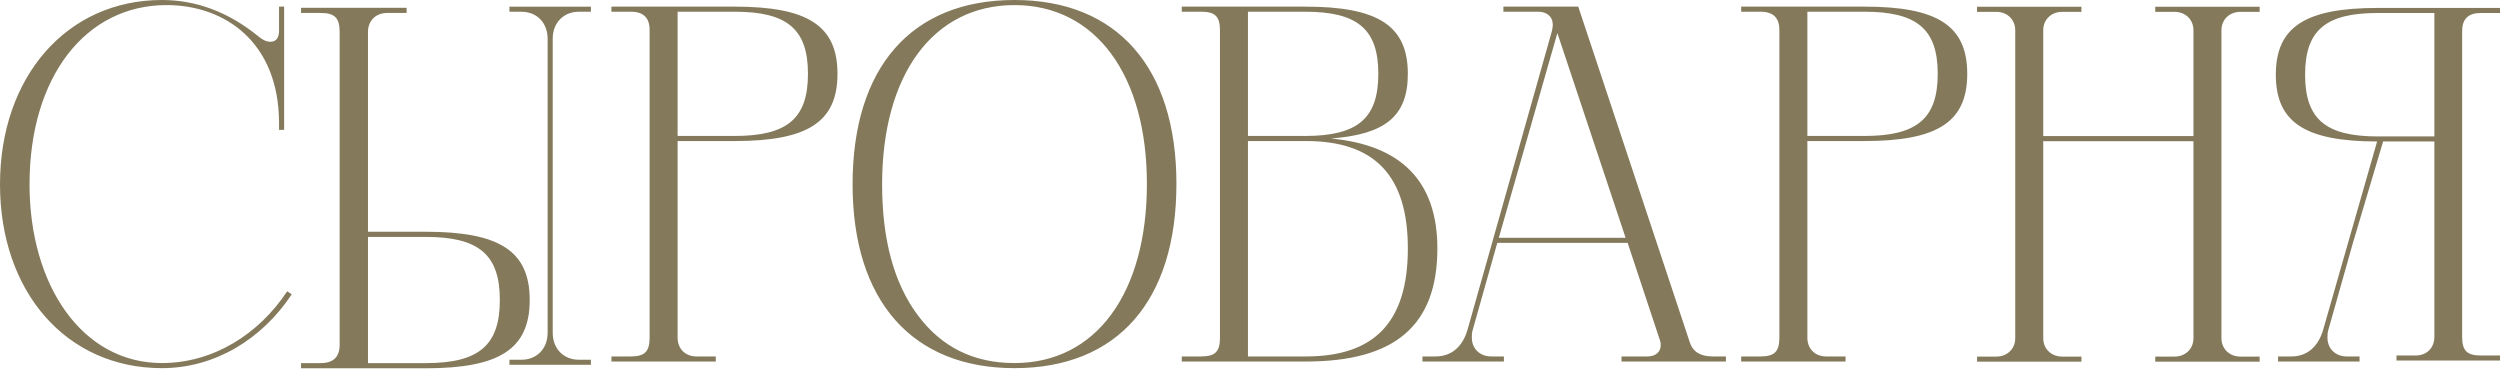
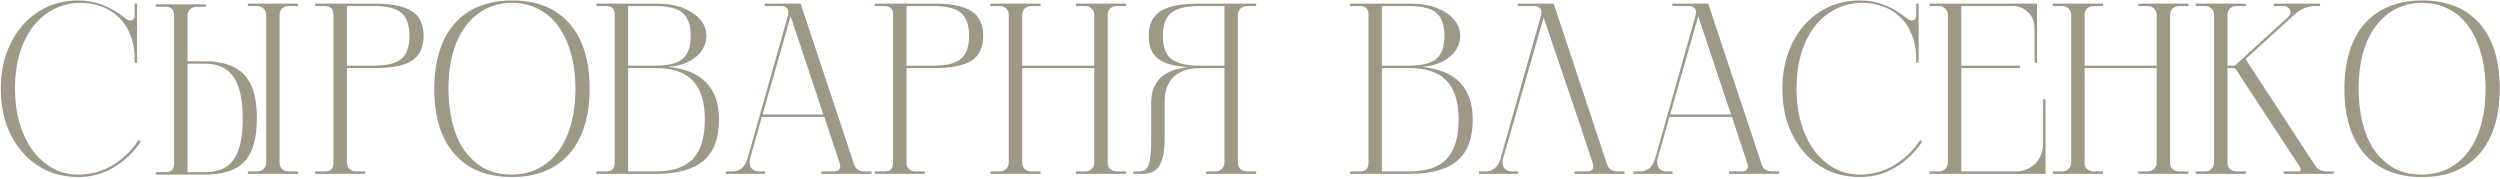
- <svg xmlns="http://www.w3.org/2000/svg" width="852" height="126" viewBox="0 0 852 126" fill="none">
-   <path fill-rule="evenodd" clip-rule="evenodd" d="M97.872 99.26C88.154 114.01 72.536 123.728 55.183 123.728C27.939 123.728 10.065 97.177 10.065 62.818C10.065 26.203 29.153 1.735 56.745 1.735C76.527 1.735 94.922 14.23 95.095 41.648V44.251H96.83V2.256H95.095V10.412C95.095 13.015 94.054 14.23 92.145 14.23C90.757 14.23 89.369 13.535 87.98 12.321C77.915 4.165 66.983 0 55.183 0C22.733 0 0 26.203 0 62.818C0 99.433 22.559 125.463 55.183 125.463C73.057 125.463 89.195 115.745 99.433 100.301L97.872 99.26ZM208.37 2.256V3.991H214.965C219.303 3.991 221.385 6.074 221.385 10.238V115.051C221.385 119.91 219.65 121.472 214.965 121.472H208.37V123.207H243.944V121.472H237.35C233.706 121.472 230.929 119.042 230.929 115.051V48.068H250.365C275.18 48.068 285.418 41.648 285.418 25.162C285.418 8.677 275.18 2.256 250.365 2.256H208.37ZM230.929 46.333V3.991H250.365C268.239 3.991 275.353 9.891 275.353 25.162C275.353 40.433 268.239 46.333 250.365 46.333H230.929ZM290.56 62.818C290.56 23.08 310.516 0 345.743 0C380.623 0 400.926 22.906 400.926 62.645C400.926 102.383 380.97 125.463 345.743 125.463C310.864 125.463 290.56 102.557 290.56 62.818ZM300.625 62.818C300.625 81.56 304.616 96.483 312.772 107.416C320.928 118.348 331.861 123.728 345.743 123.728C373.508 123.728 390.861 99.954 390.861 62.645C390.861 25.509 373.335 1.735 345.743 1.735C317.978 1.735 300.625 25.509 300.625 62.818ZM453.59 47.2C472.158 45.812 479.793 39.565 479.793 25.162C479.793 8.677 469.555 2.256 444.74 2.256H402.746V3.991H409.34C414.025 3.991 415.76 5.553 415.76 10.238V115.225C415.76 119.91 414.025 121.472 409.34 121.472H402.746V123.207H445.087C475.455 123.207 489.858 110.886 489.858 84.683C489.858 61.951 477.711 49.456 453.59 47.2ZM425.305 3.991H444.74C462.614 3.991 469.729 9.891 469.729 25.162C469.729 40.433 462.614 46.333 444.74 46.333H425.305V3.991ZM425.305 121.472V48.068H445.087C468.514 48.068 479.793 59.868 479.793 84.683C479.793 109.672 468.514 121.472 445.087 121.472H425.305ZM583.679 121.472H588.191V123.207H552.617V121.472H561.467C564.243 121.472 565.979 119.91 565.979 117.654C565.979 117.307 565.979 116.786 565.805 116.266L554.699 82.774H510.275L501.946 112.275C501.599 113.316 501.599 114.184 501.599 115.051C501.599 118.869 504.375 121.472 508.193 121.472H512.531V123.207H484.766V121.472H489.278C494.484 121.472 498.475 118.348 500.21 112.101L528.843 10.759C528.872 10.616 528.901 10.477 528.928 10.342L528.932 10.327C529.071 9.653 529.19 9.078 529.19 8.503C529.19 5.553 527.108 3.991 524.158 3.991H512.358V2.256H537.867L575.87 116.613C576.911 119.91 579.514 121.472 583.679 121.472ZM510.796 81.039H554.005L530.752 11.28L510.796 81.039ZM593.393 2.256V3.991H599.987C604.325 3.991 606.408 6.074 606.408 10.238V115.051C606.408 119.91 604.672 121.472 599.987 121.472H593.393V123.207H628.967V121.472H622.372C618.728 121.472 615.952 119.042 615.952 115.051V48.068H635.387C660.202 48.068 670.44 41.648 670.44 25.162C670.44 8.677 660.202 2.256 635.387 2.256H593.393ZM615.952 3.991H635.387C653.261 3.991 660.376 9.891 660.376 25.162C660.376 40.433 653.261 46.333 635.387 46.333H615.952V3.991ZM173.616 2.273H201.381V4.008H197.216C192.216 4.008 188.416 7.605 188.366 13.097L188.366 21.945V113.396C188.366 118.949 192.184 122.593 197.217 122.593H201.381V124.328H173.616V122.593H177.781C182.781 122.593 186.582 118.995 186.631 113.502V104.656V13.205C186.631 7.652 182.813 4.008 177.781 4.008H173.616V2.273ZM102.591 125.511V123.748H109.261C113.649 123.748 115.755 121.633 115.755 117.403L115.755 10.941C115.755 6.006 114 4.419 109.261 4.419L102.591 4.419V2.657L138.574 2.657V4.419L131.904 4.419C128.218 4.419 125.409 6.887 125.409 10.941L125.409 78.978H145.069C170.17 78.978 180.526 85.499 180.526 102.244C180.526 118.989 170.17 125.511 145.069 125.511H102.591ZM125.409 80.74L125.409 123.748H145.069C163.148 123.748 170.345 117.755 170.345 102.244C170.345 86.733 163.148 80.74 145.069 80.74H125.409ZM770.087 2.303V4.039H763.493C759.849 4.039 757.072 6.642 757.072 10.286V115.272C757.072 118.916 759.849 121.519 763.493 121.519H770.087V123.255H734.513V121.519H741.107C744.752 121.519 747.528 118.916 747.528 115.272V48.116H696.336V115.272C696.336 118.916 699.113 121.519 702.757 121.519H709.351V123.255H673.777V121.519H680.372C684.016 121.519 686.792 118.916 686.792 115.272V10.286C686.792 6.642 684.016 4.039 680.372 4.039H673.777V2.303H709.351V4.039H702.757C699.113 4.039 696.336 6.642 696.336 10.286V46.38H747.528V10.286C747.528 6.642 744.752 4.039 741.107 4.039H734.513V2.303H770.087ZM852 2.704V4.428H845.461C841.159 4.428 839.095 6.497 839.095 10.635V114.768C839.095 119.595 840.815 121.147 845.461 121.147H852V122.871H816.725V121.147H823.264C826.878 121.147 829.631 118.733 829.631 114.768V48.219H812.164L802.398 81.047L801.877 82.782L793.547 112.282C793.2 113.324 793.2 114.191 793.2 115.059C793.2 118.877 795.977 121.48 799.795 121.48H804.133V123.215H776.368V121.48H780.88C786.086 121.48 790.077 118.356 791.812 112.109L810.117 48.219C785.686 48.178 775.6 41.787 775.6 25.462C775.6 9.083 785.752 2.704 810.359 2.704H852ZM829.631 4.428H810.359C792.635 4.428 785.58 10.29 785.58 25.462C785.58 40.633 792.635 46.495 810.359 46.495H829.631V4.428Z" fill="#847A5B" />
+ <svg xmlns="http://www.w3.org/2000/svg" width="1740" height="124" viewBox="0 0 1740 124" fill="none">
+   <path d="M97.96 98.56C92.86 106.153 86.57 112.16 79.09 116.58C71.61 121 63.45 123.21 54.61 123.21C46.677 123.21 39.367 121.737 32.68 118.79C26.107 115.73 20.44 111.48 15.68 106.04C10.92 100.6 7.18 94.14 4.46 86.66C1.853 79.067 0.55 70.793 0.55 61.84C0.55 52.887 1.853 44.67 4.46 37.19C7.18 29.597 10.92 23.08 15.68 17.64C20.44 12.2 26.107 7.95 32.68 4.89C39.367 1.83 46.677 0.3 54.61 0.3C66.057 0.3 76.767 4.323 86.74 12.37C88.213 13.617 89.573 14.24 90.82 14.24C92.747 14.24 93.71 12.993 93.71 10.5V2.51H95.41V43.65H93.71V41.1C93.71 34.413 92.633 28.633 90.48 23.76C88.44 18.773 85.663 14.693 82.15 11.52C78.637 8.233 74.613 5.853 70.08 4.38C65.66 2.793 61.013 2 56.14 2C49.34 2 43.107 3.473 37.44 6.42C31.887 9.253 27.07 13.277 22.99 18.49C19.023 23.703 15.907 29.993 13.64 37.36C11.487 44.727 10.41 52.887 10.41 61.84C10.41 70.227 11.43 78.047 13.47 85.3C15.623 92.553 18.627 98.9 22.48 104.34C26.333 109.667 30.98 113.86 36.42 116.92C41.86 119.98 47.923 121.51 54.61 121.51C63.11 121.51 70.987 119.357 78.24 115.05C85.607 110.63 91.67 104.793 96.43 97.54L97.96 98.56ZM200.902 4.21C199.088 4.21 197.558 4.777 196.312 5.91C195.178 7.043 194.612 8.517 194.612 10.33V113.18C194.612 114.993 195.178 116.467 196.312 117.6C197.558 118.733 199.088 119.3 200.902 119.3H207.362V121H172.512V119.3H178.972C180.785 119.3 182.258 118.733 183.392 117.6C184.638 116.467 185.262 114.993 185.262 113.18V10.33C185.262 8.517 184.638 7.043 183.392 5.91C182.258 4.777 180.785 4.21 178.972 4.21H172.512V2.51H207.362V4.21H200.902ZM150.412 43.14C160.272 44.387 167.468 48.127 172.002 54.36C176.535 60.593 178.802 70 178.802 82.58C178.802 96.18 175.968 106.097 170.302 112.33C164.635 118.45 155.455 121.51 142.762 121.51H108.422V119.81H114.882C117.148 119.81 118.735 119.357 119.642 118.45C120.662 117.43 121.172 115.787 121.172 113.52V11.01C121.172 8.743 120.662 7.157 119.642 6.25C118.735 5.23 117.148 4.72 114.882 4.72H108.422V3.02H143.272V4.72H136.812C134.998 4.72 133.468 5.343 132.222 6.59C131.088 7.723 130.522 9.197 130.522 11.01V42.63H141.912C143.385 42.63 144.688 42.63 145.822 42.63C147.068 42.63 148.598 42.8 150.412 43.14ZM130.522 44.33V119.81H142.762C151.942 119.81 158.572 116.863 162.652 110.97C166.845 105.077 168.942 95.67 168.942 82.75C168.942 69.377 166.788 59.63 162.482 53.51C158.288 47.39 151.715 44.33 142.762 44.33H130.522ZM260.499 2.51C272.625 2.51 281.352 4.267 286.679 7.78C292.119 11.18 294.839 16.903 294.839 24.95C294.839 32.997 292.119 38.777 286.679 42.29C281.352 45.69 272.625 47.39 260.499 47.39H241.459V113.01C241.459 114.937 242.025 116.467 243.159 117.6C244.405 118.733 245.935 119.3 247.749 119.3H254.209V121H219.359V119.3H225.819C228.085 119.3 229.672 118.847 230.579 117.94C231.599 117.033 232.109 115.39 232.109 113.01V10.33C232.109 6.25 230.012 4.21 225.819 4.21H219.359V2.51H260.499ZM260.499 45.69C269.339 45.69 275.629 44.103 279.369 40.93C283.109 37.757 284.979 32.43 284.979 24.95C284.979 17.47 283.109 12.143 279.369 8.97C275.629 5.797 269.339 4.21 260.499 4.21H241.459V45.69H260.499ZM356.316 0.3C373.543 0.3 386.86 5.627 396.266 16.28C405.673 26.933 410.376 42.063 410.376 61.67C410.376 71.417 409.186 80.087 406.806 87.68C404.426 95.273 400.913 101.733 396.266 107.06C391.733 112.273 386.066 116.297 379.266 119.13C372.58 121.85 364.93 123.21 356.316 123.21C339.09 123.21 325.773 117.883 316.366 107.23C306.96 96.577 302.256 81.447 302.256 61.84C302.256 52.093 303.446 43.423 305.826 35.83C308.206 28.237 311.663 21.833 316.196 16.62C320.843 11.293 326.51 7.27 333.196 4.55C339.996 1.717 347.703 0.3 356.316 0.3ZM356.316 121.51C363.116 121.51 369.236 120.093 374.676 117.26C380.116 114.427 384.763 110.46 388.616 105.36C392.47 100.147 395.416 93.857 397.456 86.49C399.496 79.123 400.516 70.85 400.516 61.67C400.516 52.603 399.44 44.387 397.286 37.02C395.246 29.653 392.3 23.363 388.446 18.15C384.706 12.937 380.116 8.97 374.676 6.25C369.236 3.417 363.116 2 356.316 2C349.516 2 343.396 3.417 337.956 6.25C332.516 9.083 327.87 13.107 324.016 18.32C320.163 23.42 317.216 29.653 315.176 37.02C313.136 44.387 312.116 52.66 312.116 61.84C312.116 68.867 312.853 75.95 314.326 83.09C315.8 90.117 318.236 96.52 321.636 102.3C325.15 107.967 329.74 112.613 335.406 116.24C341.073 119.753 348.043 121.51 356.316 121.51ZM464.901 46.54C488.588 48.807 500.431 61.047 500.431 83.26C500.431 96.18 496.861 105.7 489.721 111.82C482.581 117.94 471.531 121 456.571 121H415.091V119.3H421.551C423.818 119.3 425.404 118.847 426.311 117.94C427.331 117.033 427.841 115.447 427.841 113.18V10.33C427.841 8.063 427.331 6.477 426.311 5.57C425.404 4.663 423.818 4.21 421.551 4.21H415.091V2.51H456.231C463.938 2.51 470.341 3.53 475.441 5.57C480.541 7.61 484.451 10.217 487.171 13.39C489.891 16.45 491.364 19.85 491.591 23.59C491.931 27.217 491.138 30.673 489.211 33.96C487.398 37.247 484.394 40.08 480.201 42.46C476.121 44.727 471.021 46.087 464.901 46.54ZM437.191 45.69H456.231C465.071 45.69 471.361 44.103 475.101 40.93C478.841 37.757 480.711 32.43 480.711 24.95C480.711 17.47 478.841 12.143 475.101 8.97C471.361 5.797 465.071 4.21 456.231 4.21H437.191V45.69ZM456.571 119.3C468.131 119.3 476.688 116.41 482.241 110.63C487.794 104.737 490.571 95.613 490.571 83.26C490.571 71.02 487.794 62.01 482.241 56.23C476.688 50.337 468.131 47.39 456.571 47.39H437.191V119.3H456.571ZM606.55 121H571.7V119.3H580.37C583.316 119.3 584.79 118.053 584.79 115.56C584.79 114.993 584.733 114.54 584.62 114.2L573.74 81.39H530.22L522.06 110.29C521.833 110.857 521.72 111.367 521.72 111.82C521.72 112.16 521.72 112.557 521.72 113.01C521.72 114.937 522.286 116.467 523.42 117.6C524.666 118.733 526.253 119.3 528.18 119.3H532.43V121H505.23V119.3H509.65C512.256 119.3 514.466 118.563 516.28 117.09C518.093 115.503 519.453 113.18 520.36 110.12L548.41 10.84C548.523 10.387 548.58 9.99 548.58 9.65C548.693 9.31 548.75 8.97 548.75 8.63C548.75 7.157 548.296 6.08 547.39 5.4C546.483 4.607 545.293 4.21 543.82 4.21H532.26V2.51H557.25L594.48 114.54C595.5 117.713 598.05 119.3 602.13 119.3H606.55V121ZM550.28 11.35L530.73 79.69H573.06L550.28 11.35ZM649.971 2.51C662.098 2.51 670.825 4.267 676.151 7.78C681.591 11.18 684.311 16.903 684.311 24.95C684.311 32.997 681.591 38.777 676.151 42.29C670.825 45.69 662.098 47.39 649.971 47.39H630.931V113.01C630.931 114.937 631.498 116.467 632.631 117.6C633.878 118.733 635.408 119.3 637.221 119.3H643.681V121H608.831V119.3H615.291C617.558 119.3 619.145 118.847 620.051 117.94C621.071 117.033 621.581 115.39 621.581 113.01V10.33C621.581 6.25 619.485 4.21 615.291 4.21H608.831V2.51H649.971ZM649.971 45.69C658.811 45.69 665.101 44.103 668.841 40.93C672.581 37.757 674.451 32.43 674.451 24.95C674.451 17.47 672.581 12.143 668.841 8.97C665.101 5.797 658.811 4.21 649.971 4.21H630.931V45.69H649.971ZM777.239 4.21C775.425 4.21 773.895 4.777 772.649 5.91C771.515 7.043 770.949 8.517 770.949 10.33V113.18C770.949 114.993 771.515 116.467 772.649 117.6C773.895 118.733 775.425 119.3 777.239 119.3H783.699V121H748.849V119.3H755.309C757.122 119.3 758.595 118.733 759.729 117.6C760.975 116.467 761.599 114.993 761.599 113.18V47.39H711.449V113.18C711.449 114.993 712.015 116.467 713.149 117.6C714.395 118.733 715.925 119.3 717.739 119.3H724.199V121H689.349V119.3H695.809C697.622 119.3 699.095 118.733 700.229 117.6C701.475 116.467 702.099 114.993 702.099 113.18V10.33C702.099 8.517 701.475 7.043 700.229 5.91C699.095 4.777 697.622 4.21 695.809 4.21H689.349V2.51H724.199V4.21H717.739C715.925 4.21 714.395 4.777 713.149 5.91C712.015 7.043 711.449 8.517 711.449 10.33V45.69H761.599V10.33C761.599 8.517 760.975 7.043 759.729 5.91C758.595 4.777 757.122 4.21 755.309 4.21H748.849V2.51H783.699V4.21H777.239ZM788.792 121H795.252C800.806 121 804.716 119.073 806.982 115.22C809.362 111.367 810.552 105.53 810.552 97.71V71.53C810.552 55.437 819.052 47.39 836.052 47.39H852.202V113.01C852.202 114.823 851.579 116.353 850.332 117.6C849.199 118.733 847.726 119.3 845.912 119.3H839.452V121H874.302V119.3H867.842C866.029 119.3 864.499 118.733 863.252 117.6C862.119 116.353 861.552 114.823 861.552 113.01V10.5C861.552 8.573 862.176 7.043 863.422 5.91C864.669 4.777 866.256 4.21 868.182 4.21H874.302V2.51H834.862C822.169 2.51 813.102 4.267 807.662 7.78C802.222 11.293 799.502 17.017 799.502 24.95C799.502 32.09 801.599 37.36 805.792 40.76C809.986 44.16 817.012 46.143 826.872 46.71C809.759 48.523 801.202 56.797 801.202 71.53V97.71C801.202 105.757 800.636 111.367 799.502 114.54C798.482 117.713 796.386 119.3 793.212 119.3H788.792V121ZM834.862 45.69C825.682 45.69 819.109 44.103 815.142 40.93C811.289 37.757 809.362 32.43 809.362 24.95C809.362 17.47 811.289 12.143 815.142 8.97C819.109 5.797 825.682 4.21 834.862 4.21H852.202V45.69H834.862ZM989.51 46.54C1013.2 48.807 1025.04 61.047 1025.04 83.26C1025.04 96.18 1021.47 105.7 1014.33 111.82C1007.19 117.94 996.14 121 981.18 121H939.7V119.3H946.16C948.427 119.3 950.014 118.847 950.92 117.94C951.94 117.033 952.45 115.447 952.45 113.18V10.33C952.45 8.063 951.94 6.477 950.92 5.57C950.014 4.663 948.427 4.21 946.16 4.21H939.7V2.51H980.84C988.547 2.51 994.95 3.53 1000.05 5.57C1005.15 7.61 1009.06 10.217 1011.78 13.39C1014.5 16.45 1015.97 19.85 1016.2 23.59C1016.54 27.217 1015.75 30.673 1013.82 33.96C1012.01 37.247 1009 40.08 1004.81 42.46C1000.73 44.727 995.63 46.087 989.51 46.54ZM961.8 45.69H980.84C989.68 45.69 995.97 44.103 999.71 40.93C1003.45 37.757 1005.32 32.43 1005.32 24.95C1005.32 17.47 1003.45 12.143 999.71 8.97C995.97 5.797 989.68 4.21 980.84 4.21H961.8V45.69ZM981.18 119.3C992.74 119.3 1001.3 116.41 1006.85 110.63C1012.4 104.737 1015.18 95.613 1015.18 83.26C1015.18 71.02 1012.4 62.01 1006.85 56.23C1001.3 50.337 992.74 47.39 981.18 47.39H961.8V119.3H981.18ZM1130.65 121H1095.8V119.3H1104.47C1107.42 119.3 1108.89 118.053 1108.89 115.56C1108.89 114.993 1108.83 114.54 1108.72 114.2L1097.84 81.39L1074.38 12.2L1046.16 110.29C1045.93 110.857 1045.82 111.367 1045.82 111.82C1045.82 112.16 1045.82 112.557 1045.82 113.01C1045.82 114.937 1046.39 116.467 1047.52 117.6C1048.77 118.733 1050.35 119.3 1052.28 119.3H1056.53V121H1029.33V119.3H1033.75C1036.36 119.3 1038.57 118.563 1040.38 117.09C1042.19 115.503 1043.55 113.18 1044.46 110.12L1072.51 10.84C1072.62 10.387 1072.68 9.99 1072.68 9.65C1072.79 9.31 1072.85 8.97 1072.85 8.63C1072.85 7.157 1072.4 6.08 1071.49 5.4C1070.58 4.607 1069.39 4.21 1067.92 4.21H1056.36V2.51H1081.35L1118.58 114.54C1119.6 117.713 1122.15 119.3 1126.23 119.3H1130.65V121ZM1238.24 121H1203.39V119.3H1212.06C1215.01 119.3 1216.48 118.053 1216.48 115.56C1216.48 114.993 1216.42 114.54 1216.31 114.2L1205.43 81.39H1161.91L1153.75 110.29C1153.52 110.857 1153.41 111.367 1153.41 111.82C1153.41 112.16 1153.41 112.557 1153.41 113.01C1153.41 114.937 1153.98 116.467 1155.11 117.6C1156.36 118.733 1157.94 119.3 1159.87 119.3H1164.12V121H1136.92V119.3H1141.34C1143.95 119.3 1146.16 118.563 1147.97 117.09C1149.78 115.503 1151.14 113.18 1152.05 110.12L1180.1 10.84C1180.21 10.387 1180.27 9.99 1180.27 9.65C1180.38 9.31 1180.44 8.97 1180.44 8.63C1180.44 7.157 1179.99 6.08 1179.08 5.4C1178.17 4.607 1176.98 4.21 1175.51 4.21H1163.95V2.51H1188.94L1226.17 114.54C1227.19 117.713 1229.74 119.3 1233.82 119.3H1238.24V121ZM1181.97 11.35L1162.42 79.69H1204.75L1181.97 11.35ZM1337.93 98.56C1332.83 106.153 1326.54 112.16 1319.06 116.58C1311.58 121 1303.42 123.21 1294.58 123.21C1286.65 123.21 1279.34 121.737 1272.65 118.79C1266.08 115.73 1260.41 111.48 1255.65 106.04C1250.89 100.6 1247.15 94.14 1244.43 86.66C1241.82 79.067 1240.52 70.793 1240.52 61.84C1240.52 52.887 1241.82 44.67 1244.43 37.19C1247.15 29.597 1250.89 23.08 1255.65 17.64C1260.41 12.2 1266.08 7.95 1272.65 4.89C1279.34 1.83 1286.65 0.3 1294.58 0.3C1306.03 0.3 1316.74 4.323 1326.71 12.37C1328.18 13.617 1329.54 14.24 1330.79 14.24C1332.72 14.24 1333.68 12.993 1333.68 10.5V2.51H1335.38V43.65H1333.68V41.1C1333.68 34.413 1332.6 28.633 1330.45 23.76C1328.41 18.773 1325.63 14.693 1322.12 11.52C1318.61 8.233 1314.58 5.853 1310.05 4.38C1305.63 2.793 1300.98 2 1296.11 2C1289.31 2 1283.08 3.473 1277.41 6.42C1271.86 9.253 1267.04 13.277 1262.96 18.49C1258.99 23.703 1255.88 29.993 1253.61 37.36C1251.46 44.727 1250.38 52.887 1250.38 61.84C1250.38 70.227 1251.4 78.047 1253.44 85.3C1255.59 92.553 1258.6 98.9 1262.45 104.34C1266.3 109.667 1270.95 113.86 1276.39 116.92C1281.83 119.98 1287.89 121.51 1294.58 121.51C1303.08 121.51 1310.96 119.357 1318.21 115.05C1325.58 110.63 1331.64 104.793 1336.4 97.54L1337.93 98.56ZM1423.7 121H1342.95V119.3H1349.41C1351.23 119.3 1352.7 118.733 1353.83 117.6C1355.08 116.467 1355.7 114.993 1355.7 113.18V10.33C1355.7 8.517 1355.08 7.043 1353.83 5.91C1352.7 4.777 1351.23 4.21 1349.41 4.21H1342.95V2.51H1417.75V43.65H1416.05V19.68C1416.05 15.147 1414.58 11.463 1411.63 8.63C1408.69 5.683 1405 4.21 1400.58 4.21H1365.05V45.69H1405.85V47.39H1365.05V119.3H1403.3C1406.02 119.3 1408.52 118.79 1410.78 117.77C1413.05 116.75 1415.03 115.39 1416.73 113.69C1418.43 111.99 1419.74 109.95 1420.64 107.57C1421.55 105.19 1422 102.64 1422 99.92V69.15H1423.7V121ZM1516.67 4.21C1514.86 4.21 1513.33 4.777 1512.08 5.91C1510.95 7.043 1510.38 8.517 1510.38 10.33V113.18C1510.38 114.993 1510.95 116.467 1512.08 117.6C1513.33 118.733 1514.86 119.3 1516.67 119.3H1523.13V121H1488.28V119.3H1494.74C1496.56 119.3 1498.03 118.733 1499.16 117.6C1500.41 116.467 1501.03 114.993 1501.03 113.18V47.39H1450.88V113.18C1450.88 114.993 1451.45 116.467 1452.58 117.6C1453.83 118.733 1455.36 119.3 1457.17 119.3H1463.63V121H1428.78V119.3H1435.24C1437.06 119.3 1438.53 118.733 1439.66 117.6C1440.91 116.467 1441.53 114.993 1441.53 113.18V10.33C1441.53 8.517 1440.91 7.043 1439.66 5.91C1438.53 4.777 1437.06 4.21 1435.24 4.21H1428.78V2.51H1463.63V4.21H1457.17C1455.36 4.21 1453.83 4.777 1452.58 5.91C1451.45 7.043 1450.88 8.517 1450.88 10.33V45.69H1501.03V10.33C1501.03 8.517 1500.41 7.043 1499.16 5.91C1498.03 4.777 1496.56 4.21 1494.74 4.21H1488.28V2.51H1523.13V4.21H1516.67ZM1624.28 121H1589.43V119.3H1599.12C1600.59 119.3 1601.33 118.903 1601.33 118.11C1601.33 117.543 1601.1 116.863 1600.65 116.07L1555.6 47.39H1550.33V113.18C1550.33 114.993 1550.89 116.467 1552.03 117.6C1553.27 118.733 1554.8 119.3 1556.62 119.3H1563.08V121H1528.23V119.3H1534.69C1536.5 119.3 1537.97 118.733 1539.11 117.6C1540.35 116.467 1540.98 114.993 1540.98 113.18V10.33C1540.98 8.517 1540.35 7.043 1539.11 5.91C1537.97 4.777 1536.5 4.21 1534.69 4.21H1528.23V2.51H1563.08V4.21H1556.62C1554.8 4.21 1553.27 4.777 1552.03 5.91C1550.89 7.043 1550.33 8.517 1550.33 10.33V45.69H1555.43L1592.32 12.03C1593.56 11.123 1594.19 9.877 1594.19 8.29C1594.19 7.27 1593.73 6.363 1592.83 5.57C1592.03 4.663 1590.73 4.21 1588.92 4.21H1582.63V2.51H1614.76V4.21H1611.36C1606.03 4.21 1601.1 6.307 1596.57 10.5L1562.91 41.1L1610.34 113.69C1611.7 115.843 1613 117.317 1614.25 118.11C1615.61 118.903 1617.48 119.3 1619.86 119.3H1624.28V121ZM1685.77 0.3C1703 0.3 1716.31 5.627 1725.72 16.28C1735.13 26.933 1739.83 42.063 1739.83 61.67C1739.83 71.417 1738.64 80.087 1736.26 87.68C1733.88 95.273 1730.37 101.733 1725.72 107.06C1721.19 112.273 1715.52 116.297 1708.72 119.13C1702.03 121.85 1694.38 123.21 1685.77 123.21C1668.54 123.21 1655.23 117.883 1645.82 107.23C1636.41 96.577 1631.71 81.447 1631.71 61.84C1631.71 52.093 1632.9 43.423 1635.28 35.83C1637.66 28.237 1641.12 21.833 1645.65 16.62C1650.3 11.293 1655.96 7.27 1662.65 4.55C1669.45 1.717 1677.16 0.3 1685.77 0.3ZM1685.77 121.51C1692.57 121.51 1698.69 120.093 1704.13 117.26C1709.57 114.427 1714.22 110.46 1718.07 105.36C1721.92 100.147 1724.87 93.857 1726.91 86.49C1728.95 79.123 1729.97 70.85 1729.97 61.67C1729.97 52.603 1728.89 44.387 1726.74 37.02C1724.7 29.653 1721.75 23.363 1717.9 18.15C1714.16 12.937 1709.57 8.97 1704.13 6.25C1698.69 3.417 1692.57 2 1685.77 2C1678.97 2 1672.85 3.417 1667.41 6.25C1661.97 9.083 1657.32 13.107 1653.47 18.32C1649.62 23.42 1646.67 29.653 1644.63 37.02C1642.59 44.387 1641.57 52.66 1641.57 61.84C1641.57 68.867 1642.31 75.95 1643.78 83.09C1645.25 90.117 1647.69 96.52 1651.09 102.3C1654.6 107.967 1659.19 112.613 1664.86 116.24C1670.53 119.753 1677.5 121.51 1685.77 121.51Z" fill="#9E9987" />
</svg>
